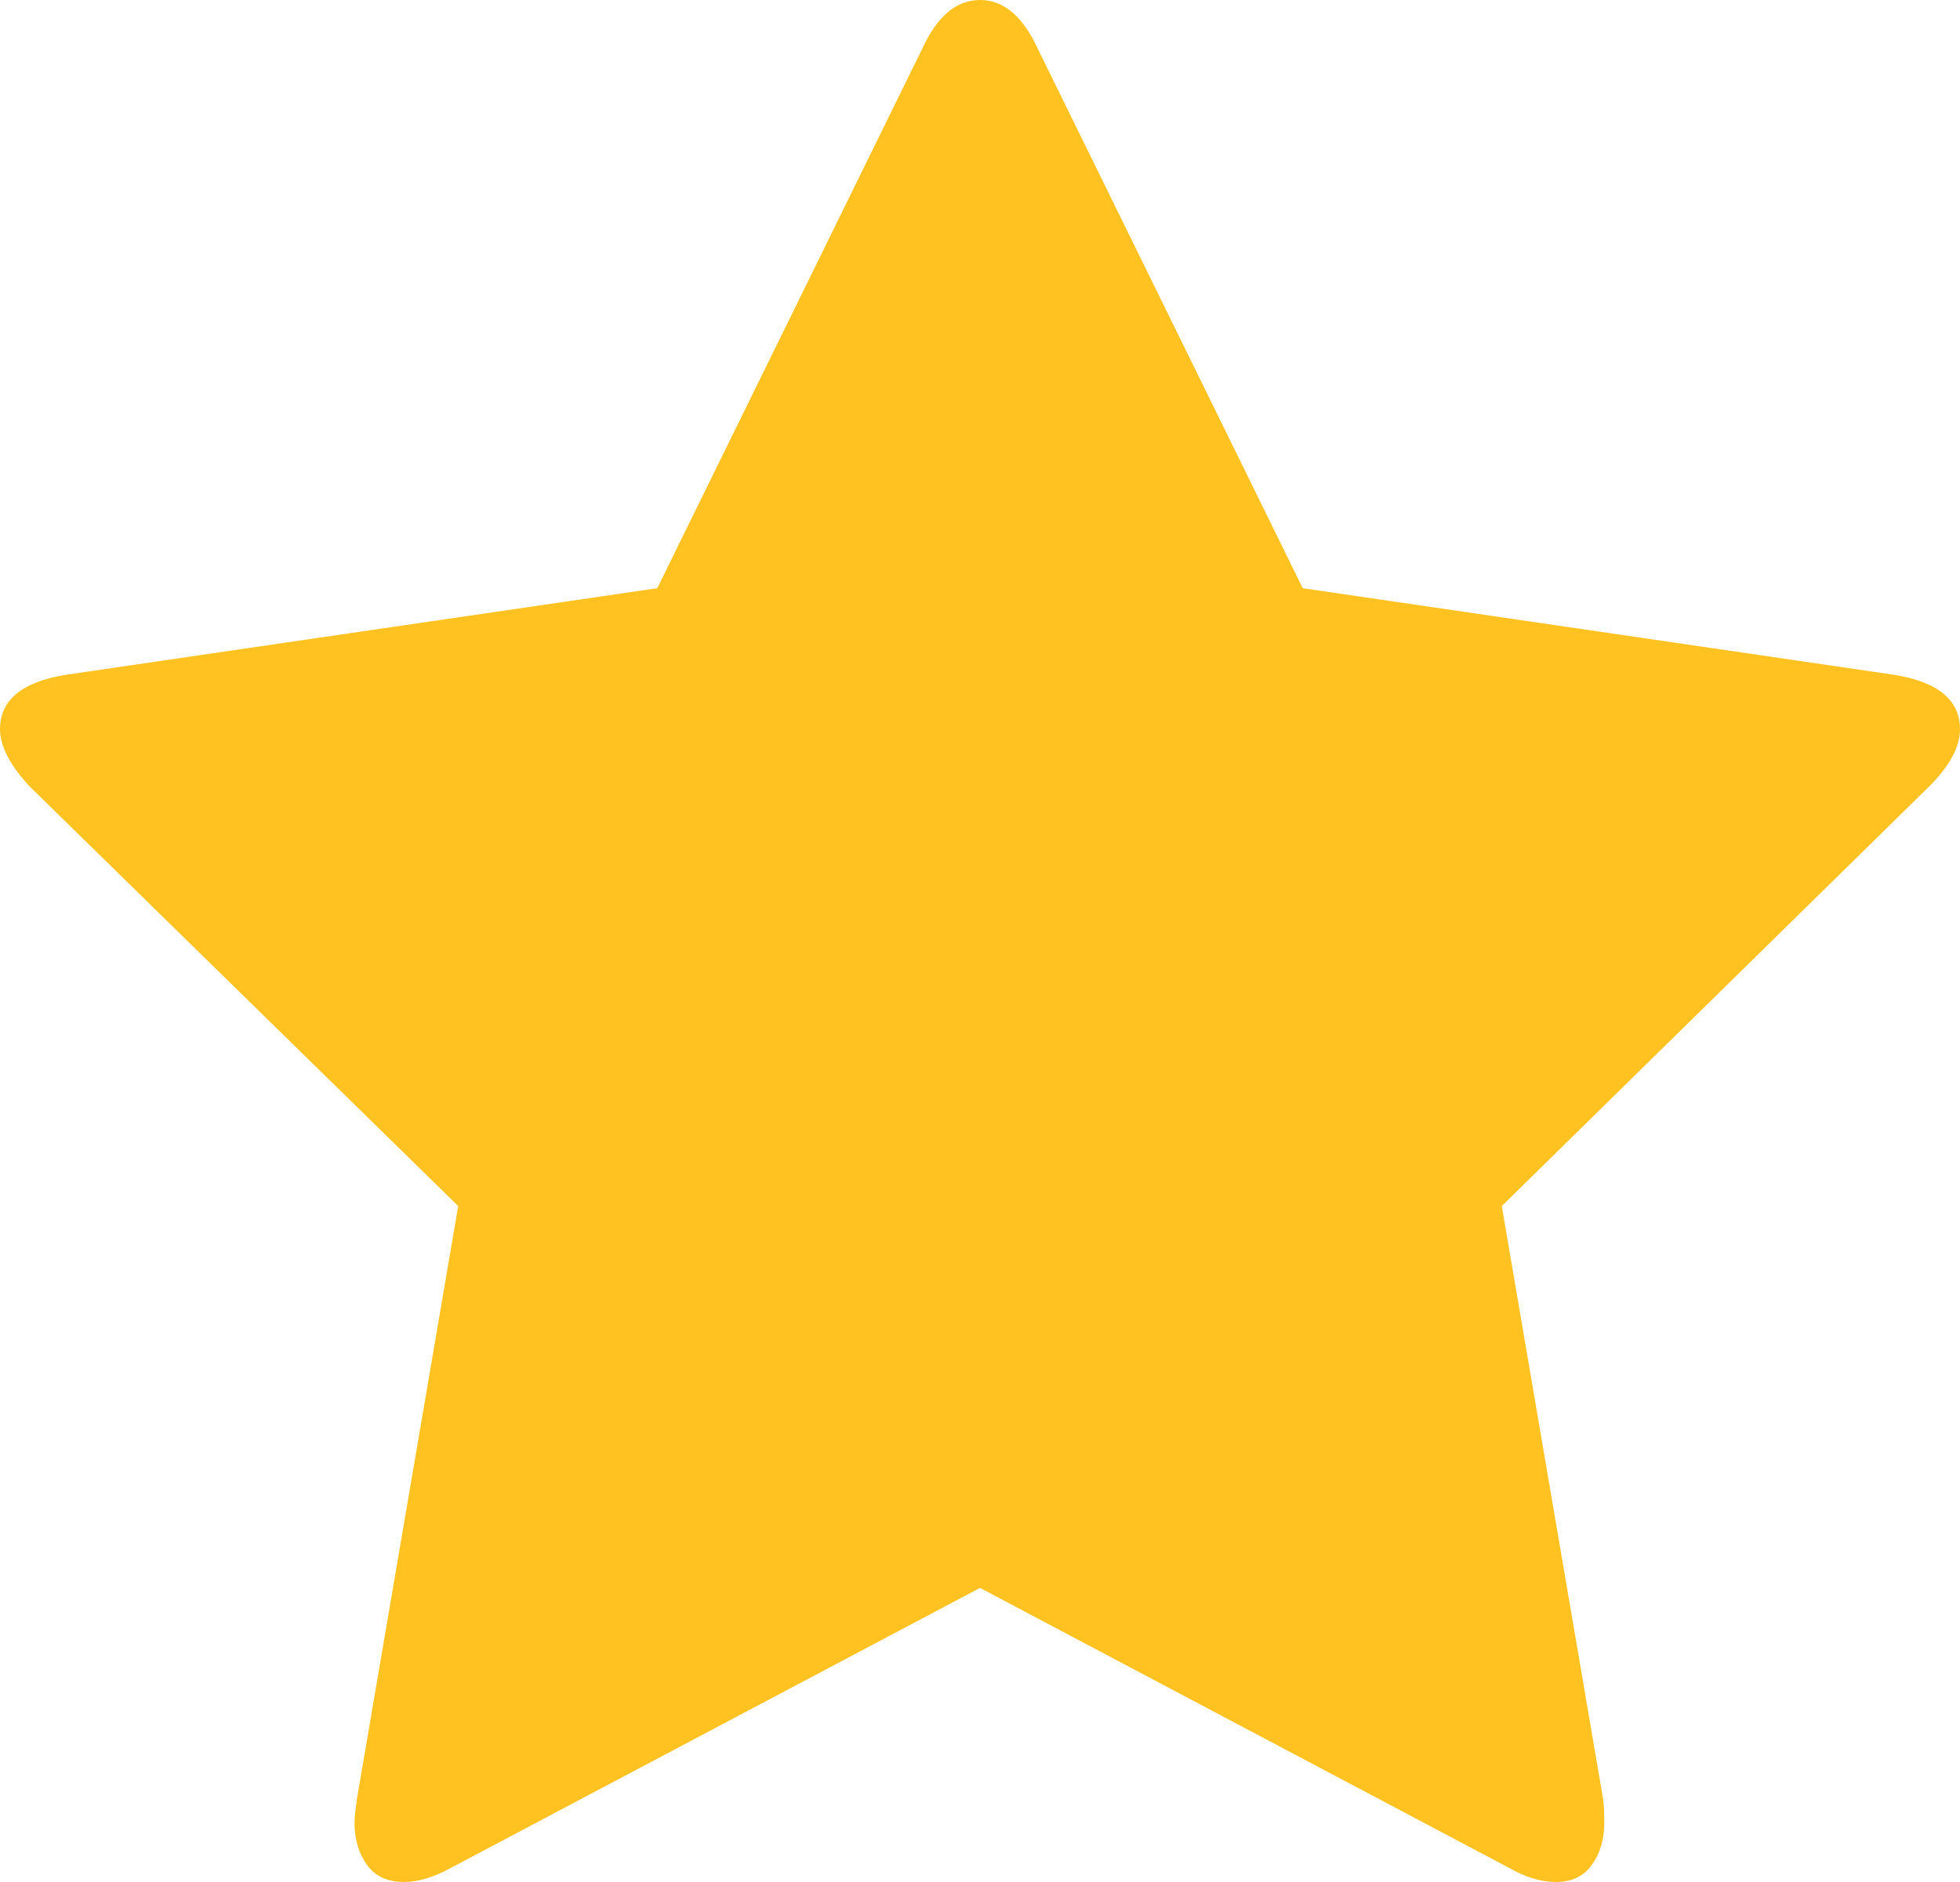
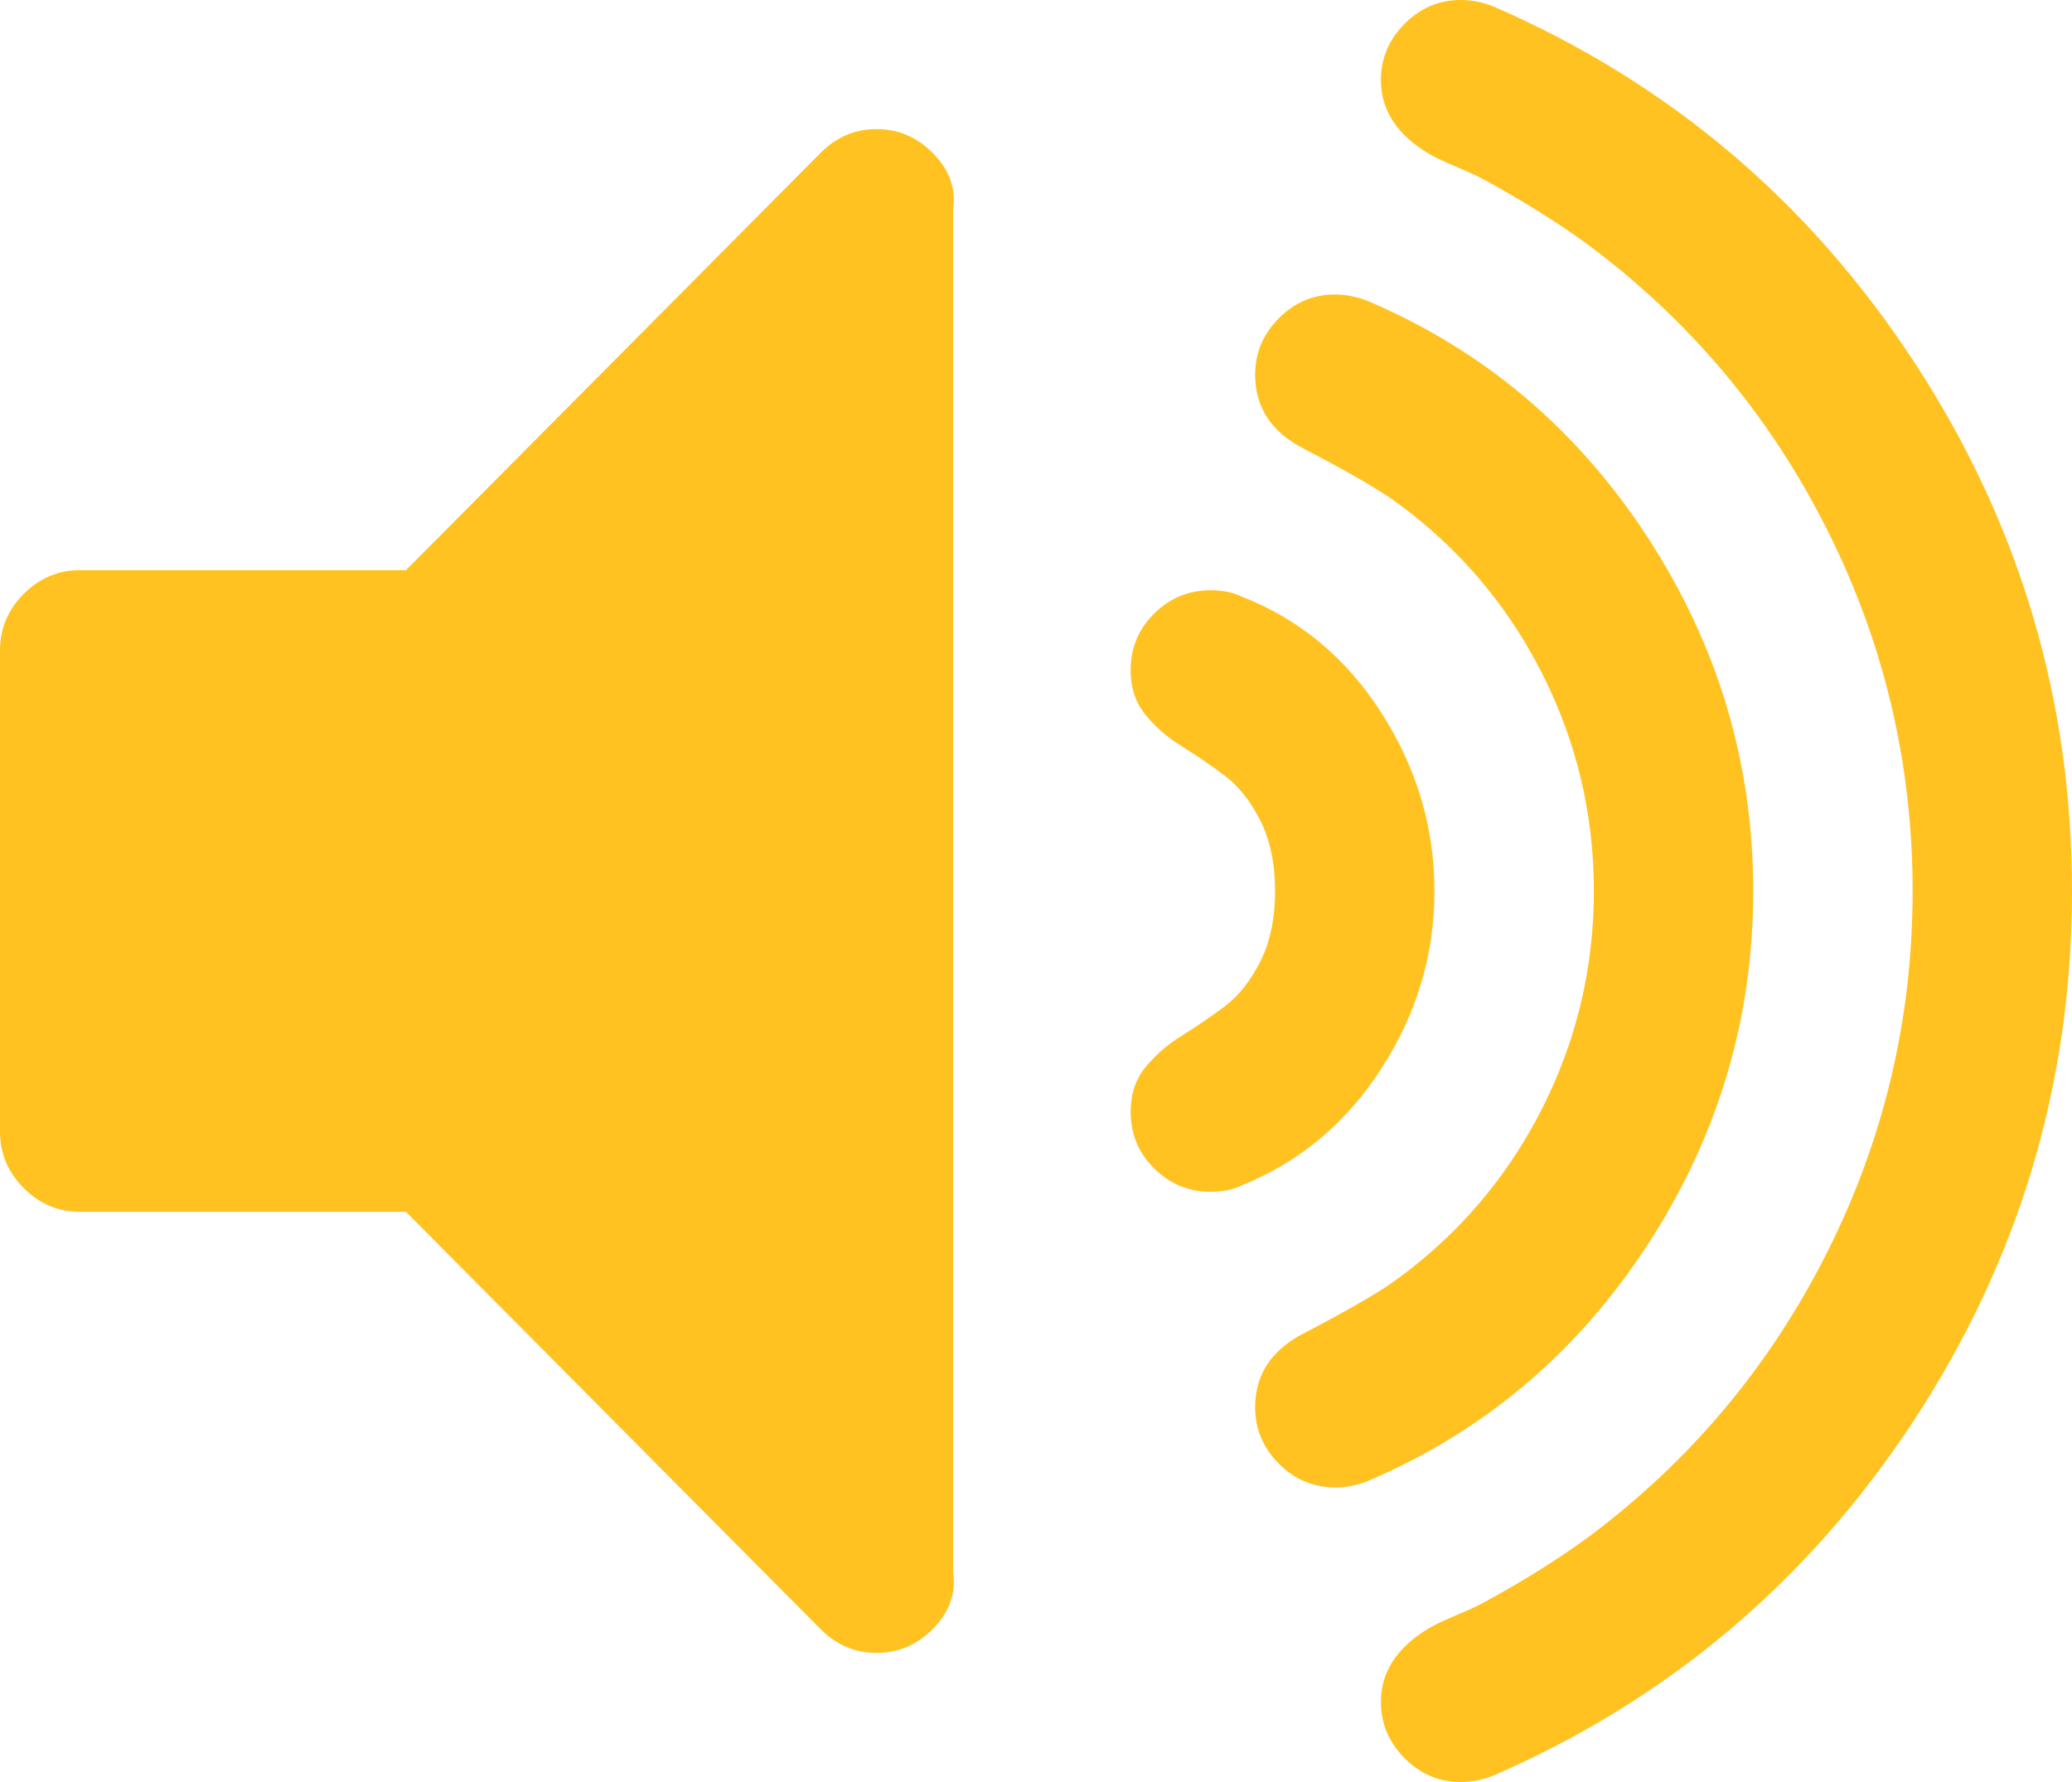
- <svg xmlns="http://www.w3.org/2000/svg" version="1.1" width="50px" height="48px">
-   <g transform="matrix(1 0 0 1 -67 -430 )">
-     <path d="M 48.317 17.21  C 49.439 17.391  50 17.855  50 18.601  C 50 19.045  49.74 19.529  49.219 20.053  L 38.311 30.76  L 40.895 45.883  C 40.915 46.024  40.925 46.226  40.925 46.488  C 40.925 46.911  40.82 47.269  40.61 47.561  C 40.4 47.854  40.094 48  39.694 48  C 39.313 48  38.912 47.879  38.492 47.637  L 25 40.499  L 11.508 47.637  C 11.068 47.879  10.667 48  10.306 48  C 9.886 48  9.57 47.854  9.36 47.561  C 9.15 47.269  9.044 46.911  9.044 46.488  C 9.044 46.367  9.065 46.165  9.105 45.883  L 11.689 30.76  L 0.751 20.053  C 0.25 19.509  0 19.025  0 18.601  C 0 17.855  0.561 17.391  1.683 17.21  L 16.767 15.002  L 23.528 1.24  C 23.908 0.413  24.399 0  25 0  C 25.601 0  26.092 0.413  26.472 1.24  L 33.233 15.002  L 48.317 17.21  Z " fill-rule="nonzero" fill="#ffc220" stroke="none" transform="matrix(1 0 0 1 67 430 )" />
+ <svg xmlns="http://www.w3.org/2000/svg" version="1.1" width="50px" height="43px">
+   <g transform="matrix(1 0 0 1 -22 -310 )">
+     <path d="M 22.506 3.689  C 22.887 4.072  23.077 4.526  23 5.05  L 23 37.95  C 23.077 38.474  22.887 38.928  22.506 39.311  C 22.125 39.694  21.675 39.885  21.154 39.885  C 20.633 39.885  20.182 39.694  19.802 39.311  L 9.796 29.241  L 1.923 29.241  C 1.402 29.241  0.952 29.05  0.571 28.667  C 0.19 28.284  0 27.83  0 27.306  L 0 15.694  C 0 15.17  0.19 14.716  0.571 14.333  C 0.952 13.95  1.402 13.759  1.923 13.759  L 9.796 13.759  L 19.802 3.689  C 20.182 3.306  20.633 3.115  21.154 3.115  C 21.675 3.115  22.125 3.306  22.506 3.689  Z M 33.338 17.206  C 34.19 18.537  34.615 19.968  34.615 21.5  C 34.615 23.032  34.19 24.458  33.338 25.779  C 32.487 27.099  31.36 28.042  29.958 28.606  C 29.758 28.707  29.507 28.757  29.207 28.757  C 28.686 28.757  28.235 28.571  27.855 28.198  C 27.474 27.825  27.284 27.366  27.284 26.822  C 27.284 26.399  27.404 26.041  27.644 25.749  C 27.885 25.456  28.175 25.204  28.516 24.993  C 28.856 24.781  29.197 24.549  29.537 24.297  C 29.878 24.045  30.168 23.682  30.409 23.209  C 30.649 22.735  30.769 22.165  30.769 21.5  C 30.769 20.835  30.649 20.265  30.409 19.791  C 30.168 19.318  29.878 18.955  29.537 18.703  C 29.197 18.451  28.856 18.219  28.516 18.007  C 28.175 17.796  27.885 17.544  27.644 17.251  C 27.404 16.959  27.284 16.601  27.284 16.178  C 27.284 15.634  27.474 15.175  27.855 14.802  C 28.235 14.429  28.686 14.243  29.207 14.243  C 29.507 14.243  29.758 14.293  29.958 14.394  C 31.36 14.938  32.487 15.876  33.338 17.206  Z M 39.754 12.957  C 41.456 15.568  42.308 18.416  42.308 21.5  C 42.308 24.584  41.456 27.432  39.754 30.043  C 38.051 32.653  35.797 34.553  32.993 35.743  C 32.732 35.843  32.482 35.894  32.242 35.894  C 31.701 35.894  31.24 35.702  30.859 35.319  C 30.479 34.936  30.288 34.483  30.288 33.959  C 30.288 33.172  30.679 32.578  31.46 32.174  C 32.582 31.59  33.343 31.146  33.744 30.844  C 35.226 29.755  36.383 28.389  37.215 26.746  C 38.046 25.103  38.462 23.355  38.462 21.5  C 38.462 19.645  38.046 17.897  37.215 16.254  C 36.383 14.611  35.226 13.245  33.744 12.156  C 33.343 11.854  32.582 11.41  31.46 10.826  C 30.679 10.422  30.288 9.828  30.288 9.041  C 30.288 8.517  30.479 8.064  30.859 7.681  C 31.24 7.298  31.691 7.106  32.212 7.106  C 32.472 7.106  32.732 7.157  32.993 7.257  C 35.797 8.447  38.051 10.347  39.754 12.957  Z M 46.184 8.724  C 48.728 12.605  50 16.863  50 21.5  C 50 26.137  48.728 30.395  46.184 34.276  C 43.64 38.157  40.254 41.014  36.028 42.849  C 35.767 42.95  35.507 43  35.246 43  C 34.726 43  34.275 42.808  33.894 42.425  C 33.514 42.042  33.323 41.589  33.323 41.065  C 33.323 40.339  33.714 39.744  34.495 39.281  C 34.635 39.2  34.861 39.094  35.171 38.963  C 35.482 38.832  35.707 38.726  35.847 38.646  C 36.769 38.142  37.59 37.628  38.311 37.103  C 40.775 35.269  42.698 32.981  44.081 30.239  C 45.463 27.497  46.154 24.584  46.154 21.5  C 46.154 18.416  45.463 15.503  44.081 12.761  C 42.698 10.019  40.775 7.731  38.311 5.897  C 37.59 5.372  36.769 4.858  35.847 4.354  C 35.707 4.274  35.482 4.168  35.171 4.037  C 34.861 3.906  34.635 3.8  34.495 3.719  C 33.714 3.256  33.323 2.661  33.323 1.935  C 33.323 1.411  33.514 0.958  33.894 0.575  C 34.275 0.192  34.726 0  35.246 0  C 35.507 0  35.767 0.05  36.028 0.151  C 40.254 1.986  43.64 4.843  46.184 8.724  Z " fill-rule="nonzero" fill="#ffc220" stroke="none" transform="matrix(1 0 0 1 22 310 )" />
  </g>
</svg>
